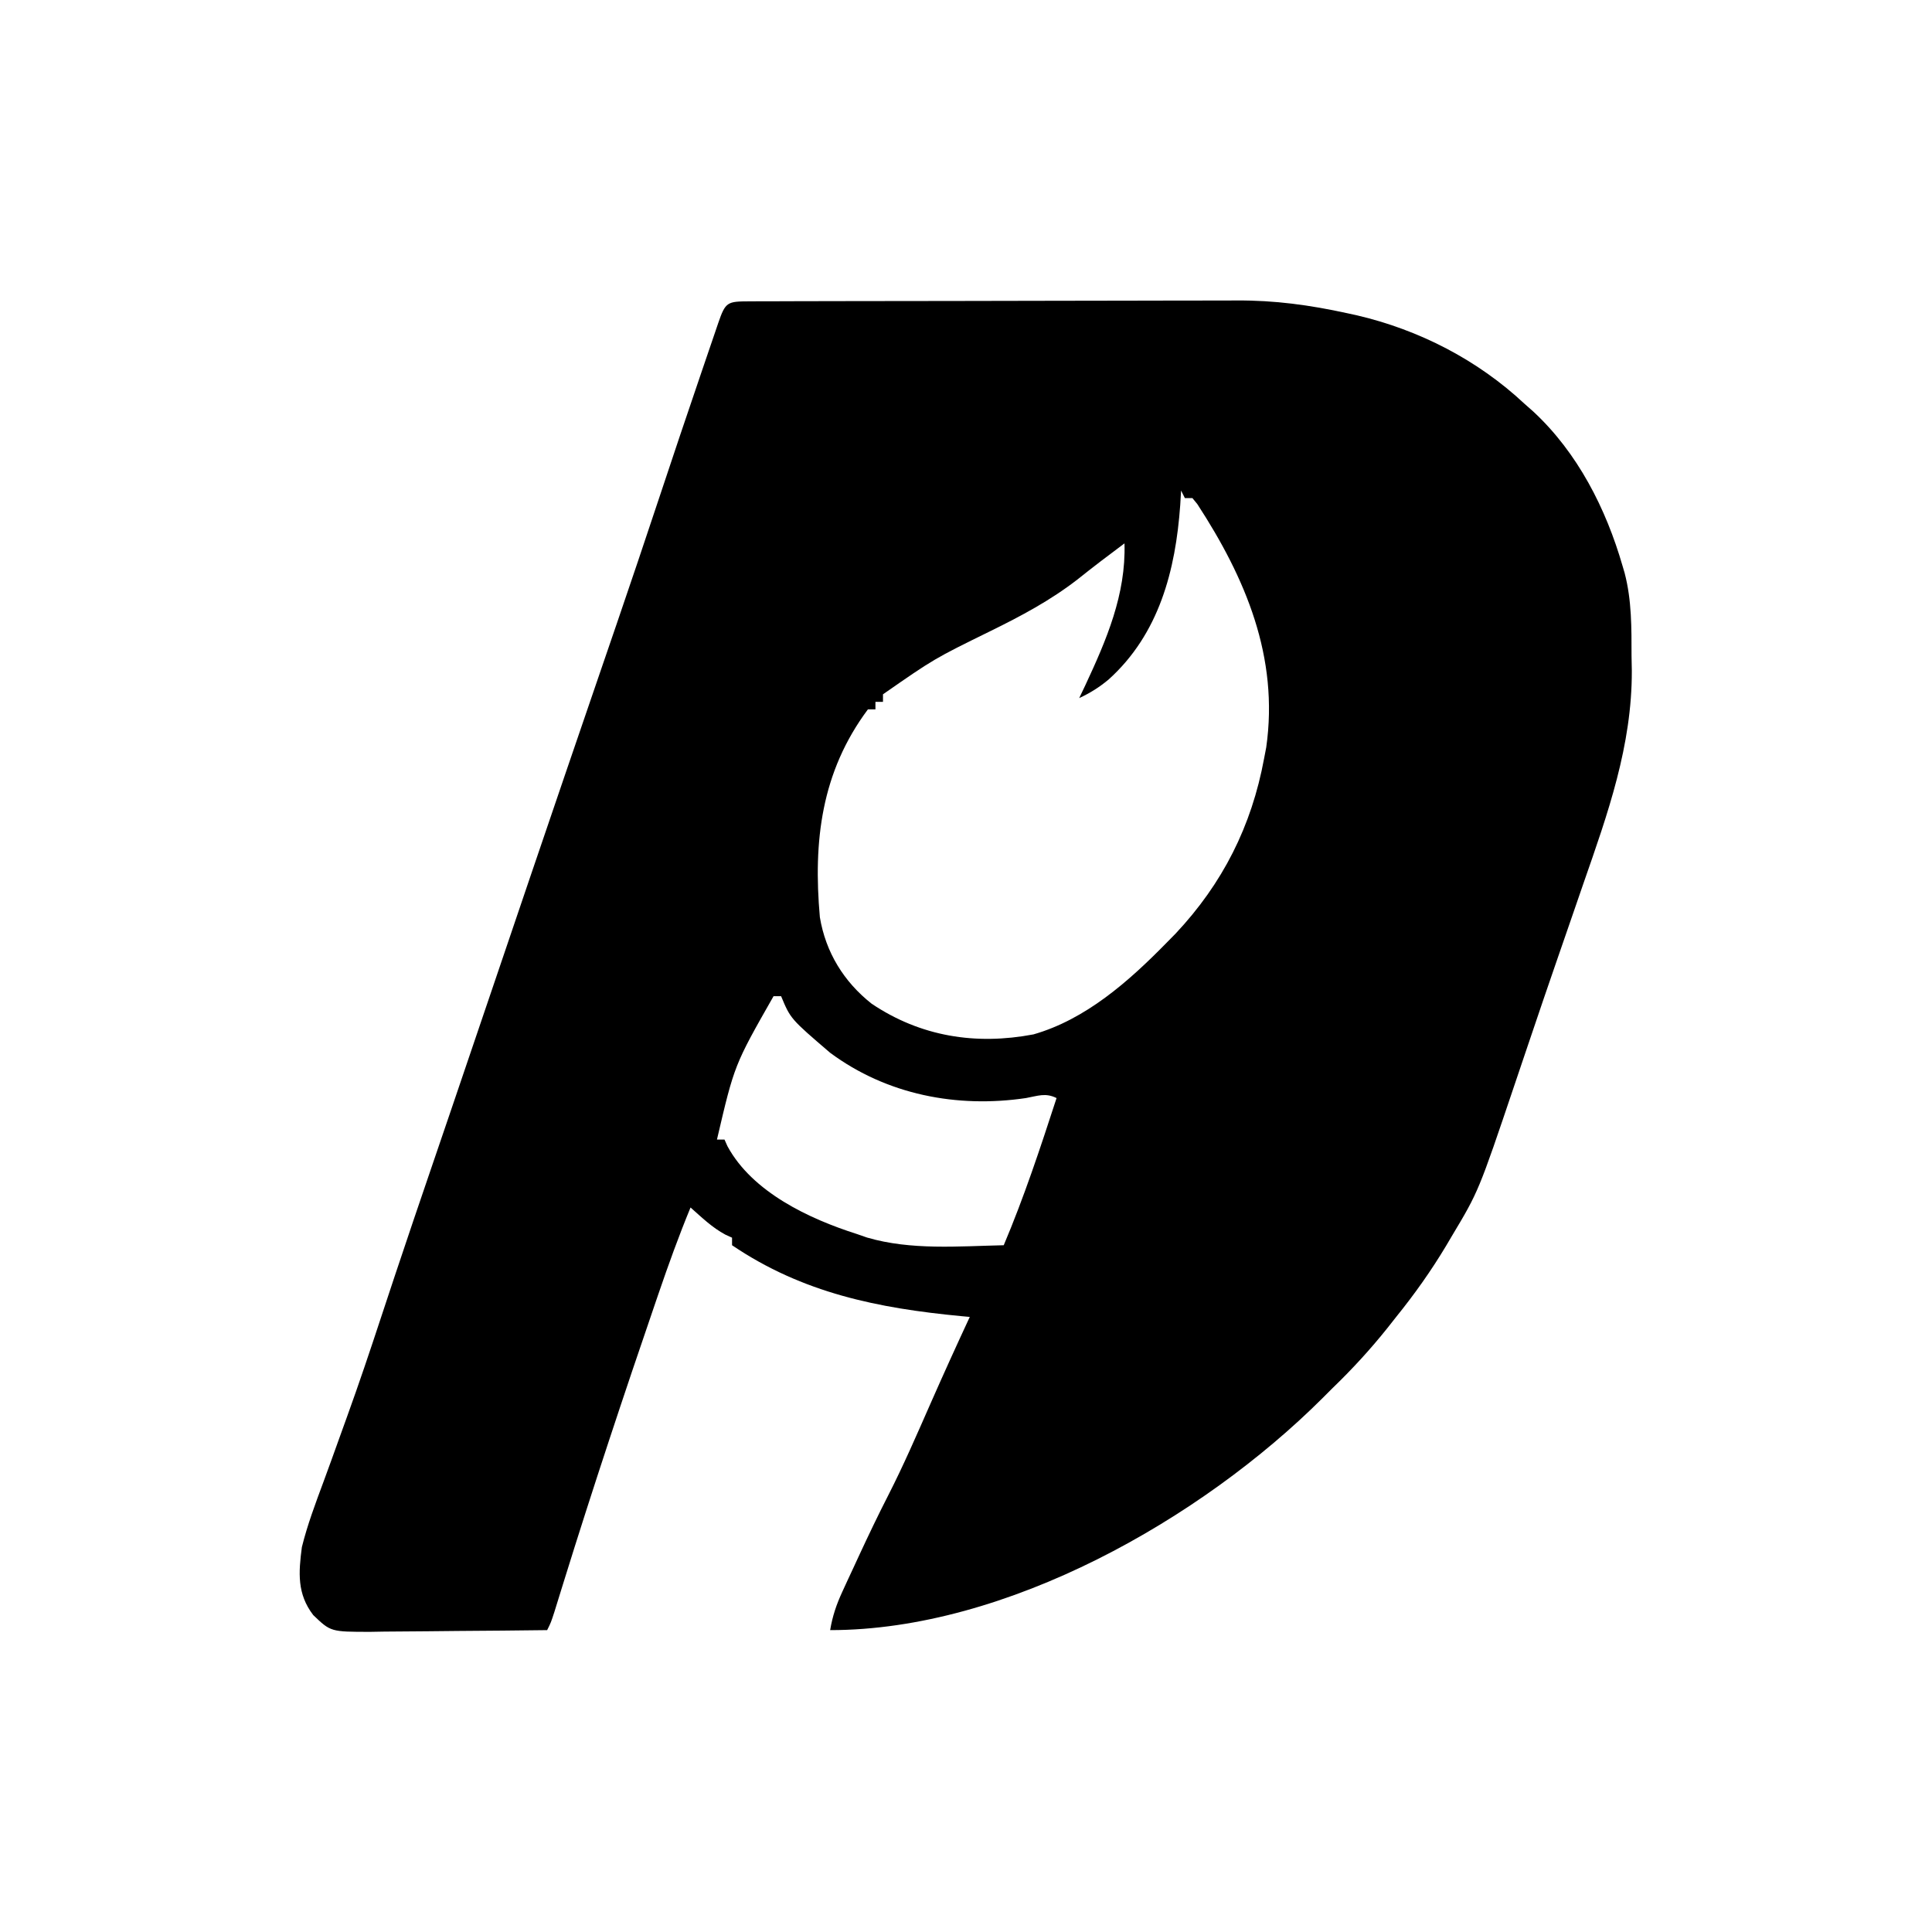
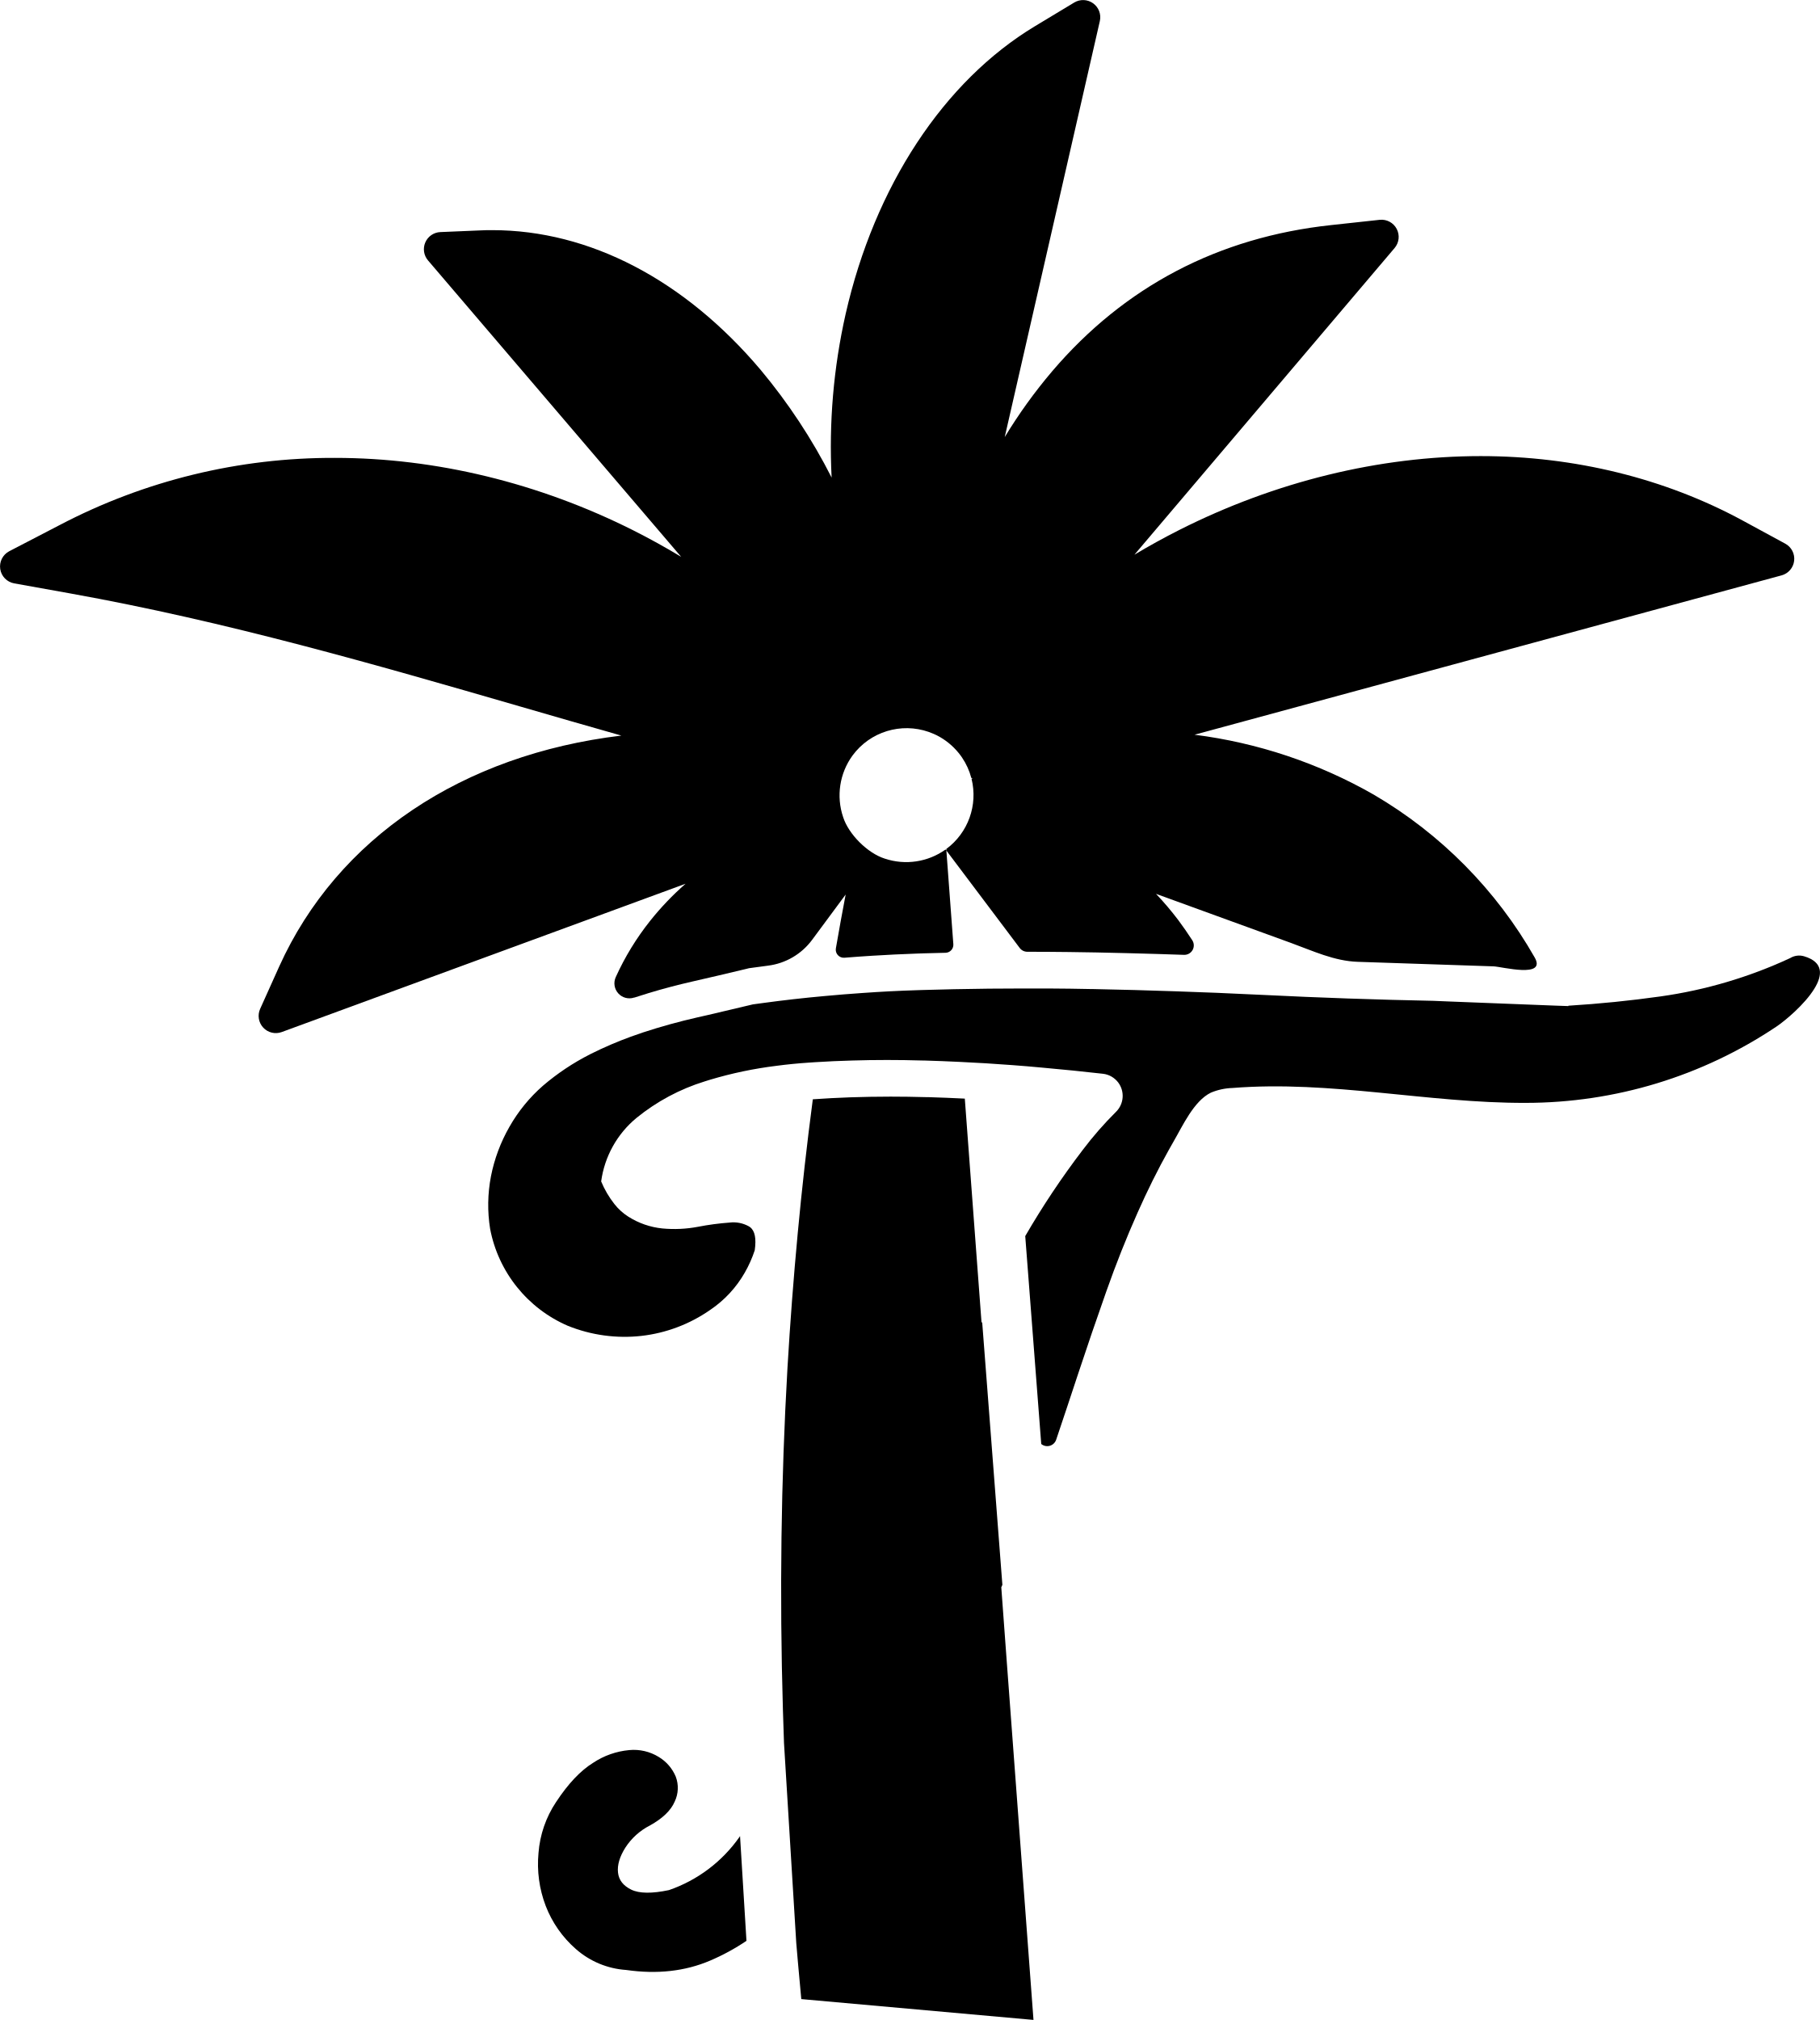
- <svg xmlns="http://www.w3.org/2000/svg" version="1.1" width="512" height="512">
-   <path d="M0 0 C1.835 -0.009 1.835 -0.009 3.708 -0.017 C5.077 -0.019 6.445 -0.02 7.814 -0.021 C9.247 -0.025 10.679 -0.03 12.111 -0.036 C16.017 -0.049 19.923 -0.055 23.829 -0.06 C26.274 -0.063 28.719 -0.067 31.164 -0.071 C38.826 -0.085 46.488 -0.095 54.15 -0.098 C62.968 -0.103 71.786 -0.12 80.605 -0.149 C87.432 -0.171 94.26 -0.181 101.087 -0.182 C105.158 -0.184 109.228 -0.189 113.299 -0.207 C117.142 -0.224 120.986 -0.226 124.83 -0.217 C126.228 -0.216 127.626 -0.221 129.023 -0.231 C139.186 -0.299 148.476 0.979 158.369 3.14 C159.205 3.322 160.041 3.503 160.902 3.69 C177.456 7.553 192.955 15.513 205.369 27.14 C206.142 27.824 206.916 28.507 207.713 29.211 C219.451 40.105 226.975 54.908 231.369 70.14 C231.55 70.754 231.731 71.368 231.917 72.001 C233.815 79.268 233.736 86.545 233.744 94.015 C233.768 95.294 233.793 96.573 233.818 97.89 C233.877 117.726 227.464 135.724 220.994 154.265 C220.189 156.597 219.385 158.929 218.583 161.262 C216.963 165.966 215.337 170.668 213.708 175.369 C211.539 181.633 209.404 187.907 207.283 194.187 C206.654 196.044 206.026 197.901 205.398 199.757 C204.523 202.342 203.648 204.927 202.777 207.514 C193.207 235.891 193.207 235.891 186.056 247.828 C185.583 248.63 185.11 249.432 184.623 250.258 C180.632 256.918 176.251 263.096 171.369 269.14 C170.241 270.571 170.241 270.571 169.091 272.031 C164.503 277.773 159.658 283.045 154.369 288.14 C153.575 288.936 152.781 289.731 151.963 290.551 C119.765 322.7 68.083 352.14 21.369 352.14 C21.984 348.417 23.046 345.316 24.627 341.894 C25.083 340.9 25.54 339.906 26.011 338.881 C26.5 337.833 26.99 336.784 27.494 335.703 C28.248 334.071 28.248 334.071 29.017 332.405 C31.527 326.999 34.087 321.632 36.806 316.328 C40.837 308.423 44.357 300.29 47.931 292.17 C51.328 284.453 54.811 276.784 58.369 269.14 C57.665 269.076 56.961 269.011 56.236 268.944 C34.107 266.841 14.117 262.831 -4.631 250.14 C-4.631 249.48 -4.631 248.82 -4.631 248.14 C-5.214 247.875 -5.797 247.609 -6.397 247.336 C-9.909 245.457 -12.663 242.766 -15.631 240.14 C-18.744 247.675 -21.493 255.304 -24.131 263.015 C-24.448 263.938 -24.448 263.938 -24.771 264.88 C-33.251 289.6 -41.497 314.389 -49.242 339.35 C-49.464 340.062 -49.685 340.773 -49.913 341.506 C-50.51 343.428 -51.104 345.35 -51.698 347.272 C-52.631 350.14 -52.631 350.14 -53.631 352.14 C-61.497 352.242 -69.362 352.312 -77.227 352.36 C-79.903 352.378 -82.577 352.408 -85.253 352.442 C-89.1 352.491 -92.947 352.513 -96.795 352.531 C-97.989 352.552 -99.183 352.572 -100.413 352.594 C-110.986 352.596 -110.986 352.596 -115.631 348.14 C-119.922 342.528 -119.523 336.914 -118.631 330.14 C-117.17 324.236 -115.022 318.542 -112.908 312.846 C-111.495 309.038 -110.128 305.215 -108.757 301.392 C-108.055 299.439 -107.352 297.487 -106.645 295.536 C-103.511 286.869 -100.574 278.145 -97.694 269.39 C-96.719 266.442 -95.742 263.494 -94.764 260.547 C-94.515 259.797 -94.267 259.048 -94.011 258.275 C-90.75 248.462 -87.407 238.677 -84.069 228.89 C-83.737 227.918 -83.406 226.946 -83.064 225.945 C-82.562 224.473 -82.562 224.473 -82.05 222.971 C-81.36 220.947 -80.669 218.923 -79.979 216.898 C-79.63 215.875 -79.281 214.853 -78.922 213.799 C-75.01 202.325 -71.118 190.845 -67.227 179.365 C-61.252 161.743 -55.271 144.124 -49.256 126.515 C-48.976 125.694 -48.695 124.872 -48.406 124.025 C-45.366 115.127 -42.32 106.23 -39.268 97.336 C-38.16 94.104 -37.051 90.872 -35.944 87.64 C-35.539 86.46 -35.539 86.46 -35.126 85.255 C-31.387 74.339 -27.704 63.405 -24.069 52.453 C-20.364 41.294 -16.62 30.148 -12.819 19.021 C-12.28 17.442 -11.742 15.863 -11.205 14.283 C-10.462 12.099 -9.715 9.917 -8.967 7.734 C-8.745 7.079 -8.522 6.423 -8.293 5.748 C-6.362 0.14 -5.913 0.016 0 0 Z M114.369 50.14 C114.294 51.41 114.219 52.68 114.142 53.988 C112.911 71.246 108.567 88.109 95.181 100.203 C92.706 102.264 90.291 103.786 87.369 105.14 C87.9 104.027 88.431 102.913 88.978 101.765 C94.593 89.735 99.786 77.674 99.369 64.14 C95.192 67.247 91.058 70.388 86.994 73.64 C79.786 79.239 72.008 83.377 63.834 87.392 C48.923 94.713 48.923 94.713 35.369 104.14 C35.369 104.8 35.369 105.46 35.369 106.14 C34.709 106.14 34.049 106.14 33.369 106.14 C33.369 106.8 33.369 107.46 33.369 108.14 C32.709 108.14 32.049 108.14 31.369 108.14 C19.003 124.735 16.85 143.083 18.642 163.211 C20.186 172.5 24.99 180.324 32.369 186.14 C45.344 194.852 59.944 197.168 75.244 194.265 C89.09 190.302 100.491 180.217 110.369 170.14 C111.618 168.872 111.618 168.872 112.892 167.578 C125.395 154.265 133.051 139.087 136.369 121.14 C136.647 119.69 136.647 119.69 136.931 118.211 C140.339 94.299 131.448 73.342 118.666 53.722 C118.238 53.2 117.81 52.678 117.369 52.14 C116.709 52.14 116.049 52.14 115.369 52.14 C114.874 51.15 114.874 51.15 114.369 50.14 Z M6.369 184.14 C-4.015 202.372 -4.015 202.372 -8.631 222.14 C-7.971 222.14 -7.311 222.14 -6.631 222.14 C-6.371 222.723 -6.11 223.306 -5.842 223.906 C0.76 236.089 15.807 243.135 28.369 247.14 C29.292 247.46 30.215 247.78 31.166 248.109 C42.835 251.515 55.343 250.403 67.369 250.14 C72.766 237.383 77.086 224.306 81.369 211.14 C78.449 209.681 76.436 210.559 73.244 211.14 C54.977 213.843 36.39 210.267 21.369 199.14 C10.87 190.141 10.87 190.141 8.369 184.14 C7.709 184.14 7.049 184.14 6.369 184.14 Z " fill="#000000" transform="translate(198.6312,79.85956)" />
+ <svg xmlns="http://www.w3.org/2000/svg" viewBox="0 0 650.57 721.9">
+   <g id="Layer_2" data-name="Layer 2">
+     <g id="Layer_1-2" data-name="Layer 1">
+       <path d="M232.39,329.1a95.3,95.3,0,0,0-12.29,20.11,5.36,5.36,0,0,0,6.56,7.3l.11,0q2.55-.84,5.14-1.62c5.12-1.55,10.33-2.92,15.55-4.11,6.43-1.47,12.75-2.94,18.8-4.4l.82-.2.63-.16.65-.09c2.06-.29,4.13-.57,6.19-.83a23.23,23.23,0,0,0,15.74-9.21l12-16.21q-1.83,9.58-3.5,19.25a2.87,2.87,0,0,0,3.06,3.34c3.25-.26,6.51-.5,9.76-.7q8.15-.51,16.28-.79l2.4-.08,7.7-.2a2.86,2.86,0,0,0,2.79-3.08l-2.49-33.45-.29-.38a24.18,24.18,0,0,1-21.73,3.26c-6.15-1.94-12.93-8.7-14.89-14.85a24.19,24.19,0,0,1,3.37-22c.39-.52.79-1,1.21-1.52a24,24,0,0,1,27.86-6.18l1,.46a24.1,24.1,0,0,1,7.86,6.34c.43.53.84,1.07,1.22,1.64a23.74,23.74,0,0,1,3.3,7.27l.51.12-.43.16a24,24,0,0,1-9,25.1l0,.56,26.23,34.84a3.38,3.38,0,0,0,2.7,1.35q7.37,0,14.8.09,4.94.06,9.84.15,10.91.22,21.86.55l9.53.31a3.38,3.38,0,0,0,2.94-5.23c-1.59-2.46-3.27-4.87-5-7.2a111.68,111.68,0,0,0-7.95-9.37L461.52,337c7.81,2.84,15.44,6.46,23.81,6.73l32.36,1.08,16.19.54c2.93.1,19,4.39,14.72-3.15A157.9,157.9,0,0,0,491.08,284,172.94,172.94,0,0,0,427,262.57l209.85-56.95a6.14,6.14,0,0,0,1.32-11.32L622.88,186c-27.68-15-60-23-93.56-23-36.28,0-73.52,9.12-107.7,26.36q-8.22,4.15-16.11,8.88l93-109.6a6.14,6.14,0,0,0-5.34-10.08l-17.34,1.88c-40.3,4.34-73.85,21.92-99.73,52.25a181.84,181.84,0,0,0-16.95,23.52l34-148.69A6.14,6.14,0,0,0,384,.9L369.93,9.38c-32.62,19.68-57.28,57.18-67.66,102.88a215.65,215.65,0,0,0-5,58.41,203.85,203.85,0,0,0-25.39-38.51C244.7,100,210.65,82.25,176,82.25c-1.42,0-2.86,0-4.28.09l-14.31.6A6.14,6.14,0,0,0,153,93.07L243.49,199q-8.46-5.11-17.23-9.52c-33.68-16.9-70.49-25.84-106.46-25.84a210.14,210.14,0,0,0-98.47,24L3.3,197a6.14,6.14,0,0,0,1.76,11.48l20,3.59c56,10.05,109.24,25.46,160.7,40.36,12,3.47,24.11,7,36.35,10.45-56.77,6.79-101.51,36.56-122.29,82.49L93,360.53a6.14,6.14,0,0,0,7.71,8.3l144.35-53A102.47,102.47,0,0,0,232.39,329.1Z" />
+       <path d="M264.34,656.48a51.15,51.15,0,0,1-25.22,19q-9.15,1.92-13.46-.16c-2.87-1.4-4.46-3.43-4.75-6.12s.57-5.64,2.63-8.9a22.73,22.73,0,0,1,8.78-7.92c4.55-2.53,7.5-5.36,8.86-8.54a11.35,11.35,0,0,0,.36-8.95,14.91,14.91,0,0,0-6.07-7,17,17,0,0,0-10.54-2.45A27.85,27.85,0,0,0,212,630q-6.78,4.21-13.22,14a38,38,0,0,0-6.29,18.22,41.9,41.9,0,0,0,2.57,18.88,39.15,39.15,0,0,0,10.77,15.42,30.24,30.24,0,0,0,18,7.5q16.58,2.38,30-3.34a77.74,77.74,0,0,0,13-7.07l-2.3-37.49C264.51,656.24,264.42,656.36,264.34,656.48Z" />
+       <path d="M357.92,567.27c.13-.29.26-.58.39-.89l-7.23-94a3.42,3.42,0,0,0-.21.43l-1.87-25-4.12-55.19c-4.4-.23-8.79-.39-13.18-.53l-.82,0c-4.19-.12-8.41-.18-12.52-.18-4.88,0-9.74.09-14.53.25q-6.75.24-13.28.7-3.15,23.88-5.4,47.93T281.48,489c-2.3,39.95-2.84,80.77-1.62,122.1q.17,5.91.39,11.83h0l4.38,71.43v0q.25,3.24.56,6.5c.07.89.15,1.78.24,2.68l1,10.89,83,7.44-9.57-128.26Z" />
+       <path d="M644.91,341.76a6.15,6.15,0,0,0-5,.64,164.31,164.31,0,0,1-46.28,13.69q-16.32,2.3-33,3.33v.13l-4.61-.16q-19.15-.72-38.16-1.49l-5.61-.23q-30.31-.6-60.78-2.11c-5.51-.27-11-.51-16.52-.75-4.88-.18-9.74-.37-14.63-.54q-14.67-.51-29.38-.8h-.39q-8.1-.17-16.18-.21c-2.76,0-5.53,0-8.29,0q-12.57,0-25.15.26c-3.77.09-7.55.18-11.32.29l-1.81.06q-9.75.3-19.49,1c-4.47.3-8.95.67-13.42,1.08q-11.17,1-22.28,2.52c-1.17.14-2.32.3-3.47.47q-8,1.92-16,3.78l-3.85.87q-9.9,2.25-19.51,5.4c-1.44.48-2.87,1-4.29,1.5a135.1,135.1,0,0,0-14.32,6.16l-.29.15A84.93,84.93,0,0,0,194.1,388a56.56,56.56,0,0,0-12,14.7,58.17,58.17,0,0,0-6.61,17.71,54,54,0,0,0-.29,18.76A47.41,47.41,0,0,0,203,473.82a54.28,54.28,0,0,0,26.27,3.6,53.59,53.59,0,0,0,24.61-9.3,39.89,39.89,0,0,0,12.34-13.3,43.39,43.39,0,0,0,3.57-8c.6-4.21.05-6.95-1.65-8.25a3.2,3.2,0,0,0-.45-.3,11.34,11.34,0,0,0-6.91-1.35,95.07,95.07,0,0,0-11.25,1.5,45.4,45.4,0,0,1-12.76.6,27.91,27.91,0,0,1-12.16-4.21,19.83,19.83,0,0,1-5-4.53,34.27,34.27,0,0,1-4.72-8.07,35.62,35.62,0,0,1,12.59-22.66,72.6,72.6,0,0,1,24.48-13.1l1.79-.56a144.22,144.22,0,0,1,23.86-5q5.65-.75,11.71-1.15l2.07-.14q6.57-.42,13.3-.6,12.27-.37,25.07,0h.52q6.33.18,12.66.49,9.4.43,18.84,1.15,5.42.4,10.83.91,11.19,1,21.65,2.19a7.87,7.87,0,0,1,3.06,1,8.28,8.28,0,0,1,2.41,2.13,8,8,0,0,1-.77,10.44A128,128,0,0,0,387,411a293,293,0,0,0-20.52,30.75l5.72,74.3a3.37,3.37,0,0,0,5.33-1.51c1.92-5.66,5.95-17.77,7.95-23.85q4.67-14.11,9.92-29t11.26-28.36q5.28-11.91,11.16-22.41c.52-.95,1.05-1.88,1.59-2.81,3.31-5.67,7.31-14.64,13.43-17.62a21.64,21.64,0,0,1,7.73-1.67c35.08-2.8,69.79,5.44,104.82,5.32A161,161,0,0,0,635,366.88c3.19-2.15,10.1-7.93,13.54-13.52C651.53,348.53,651.88,343.83,644.91,341.76Z" />
+     </g>
+   </g>
</svg>
